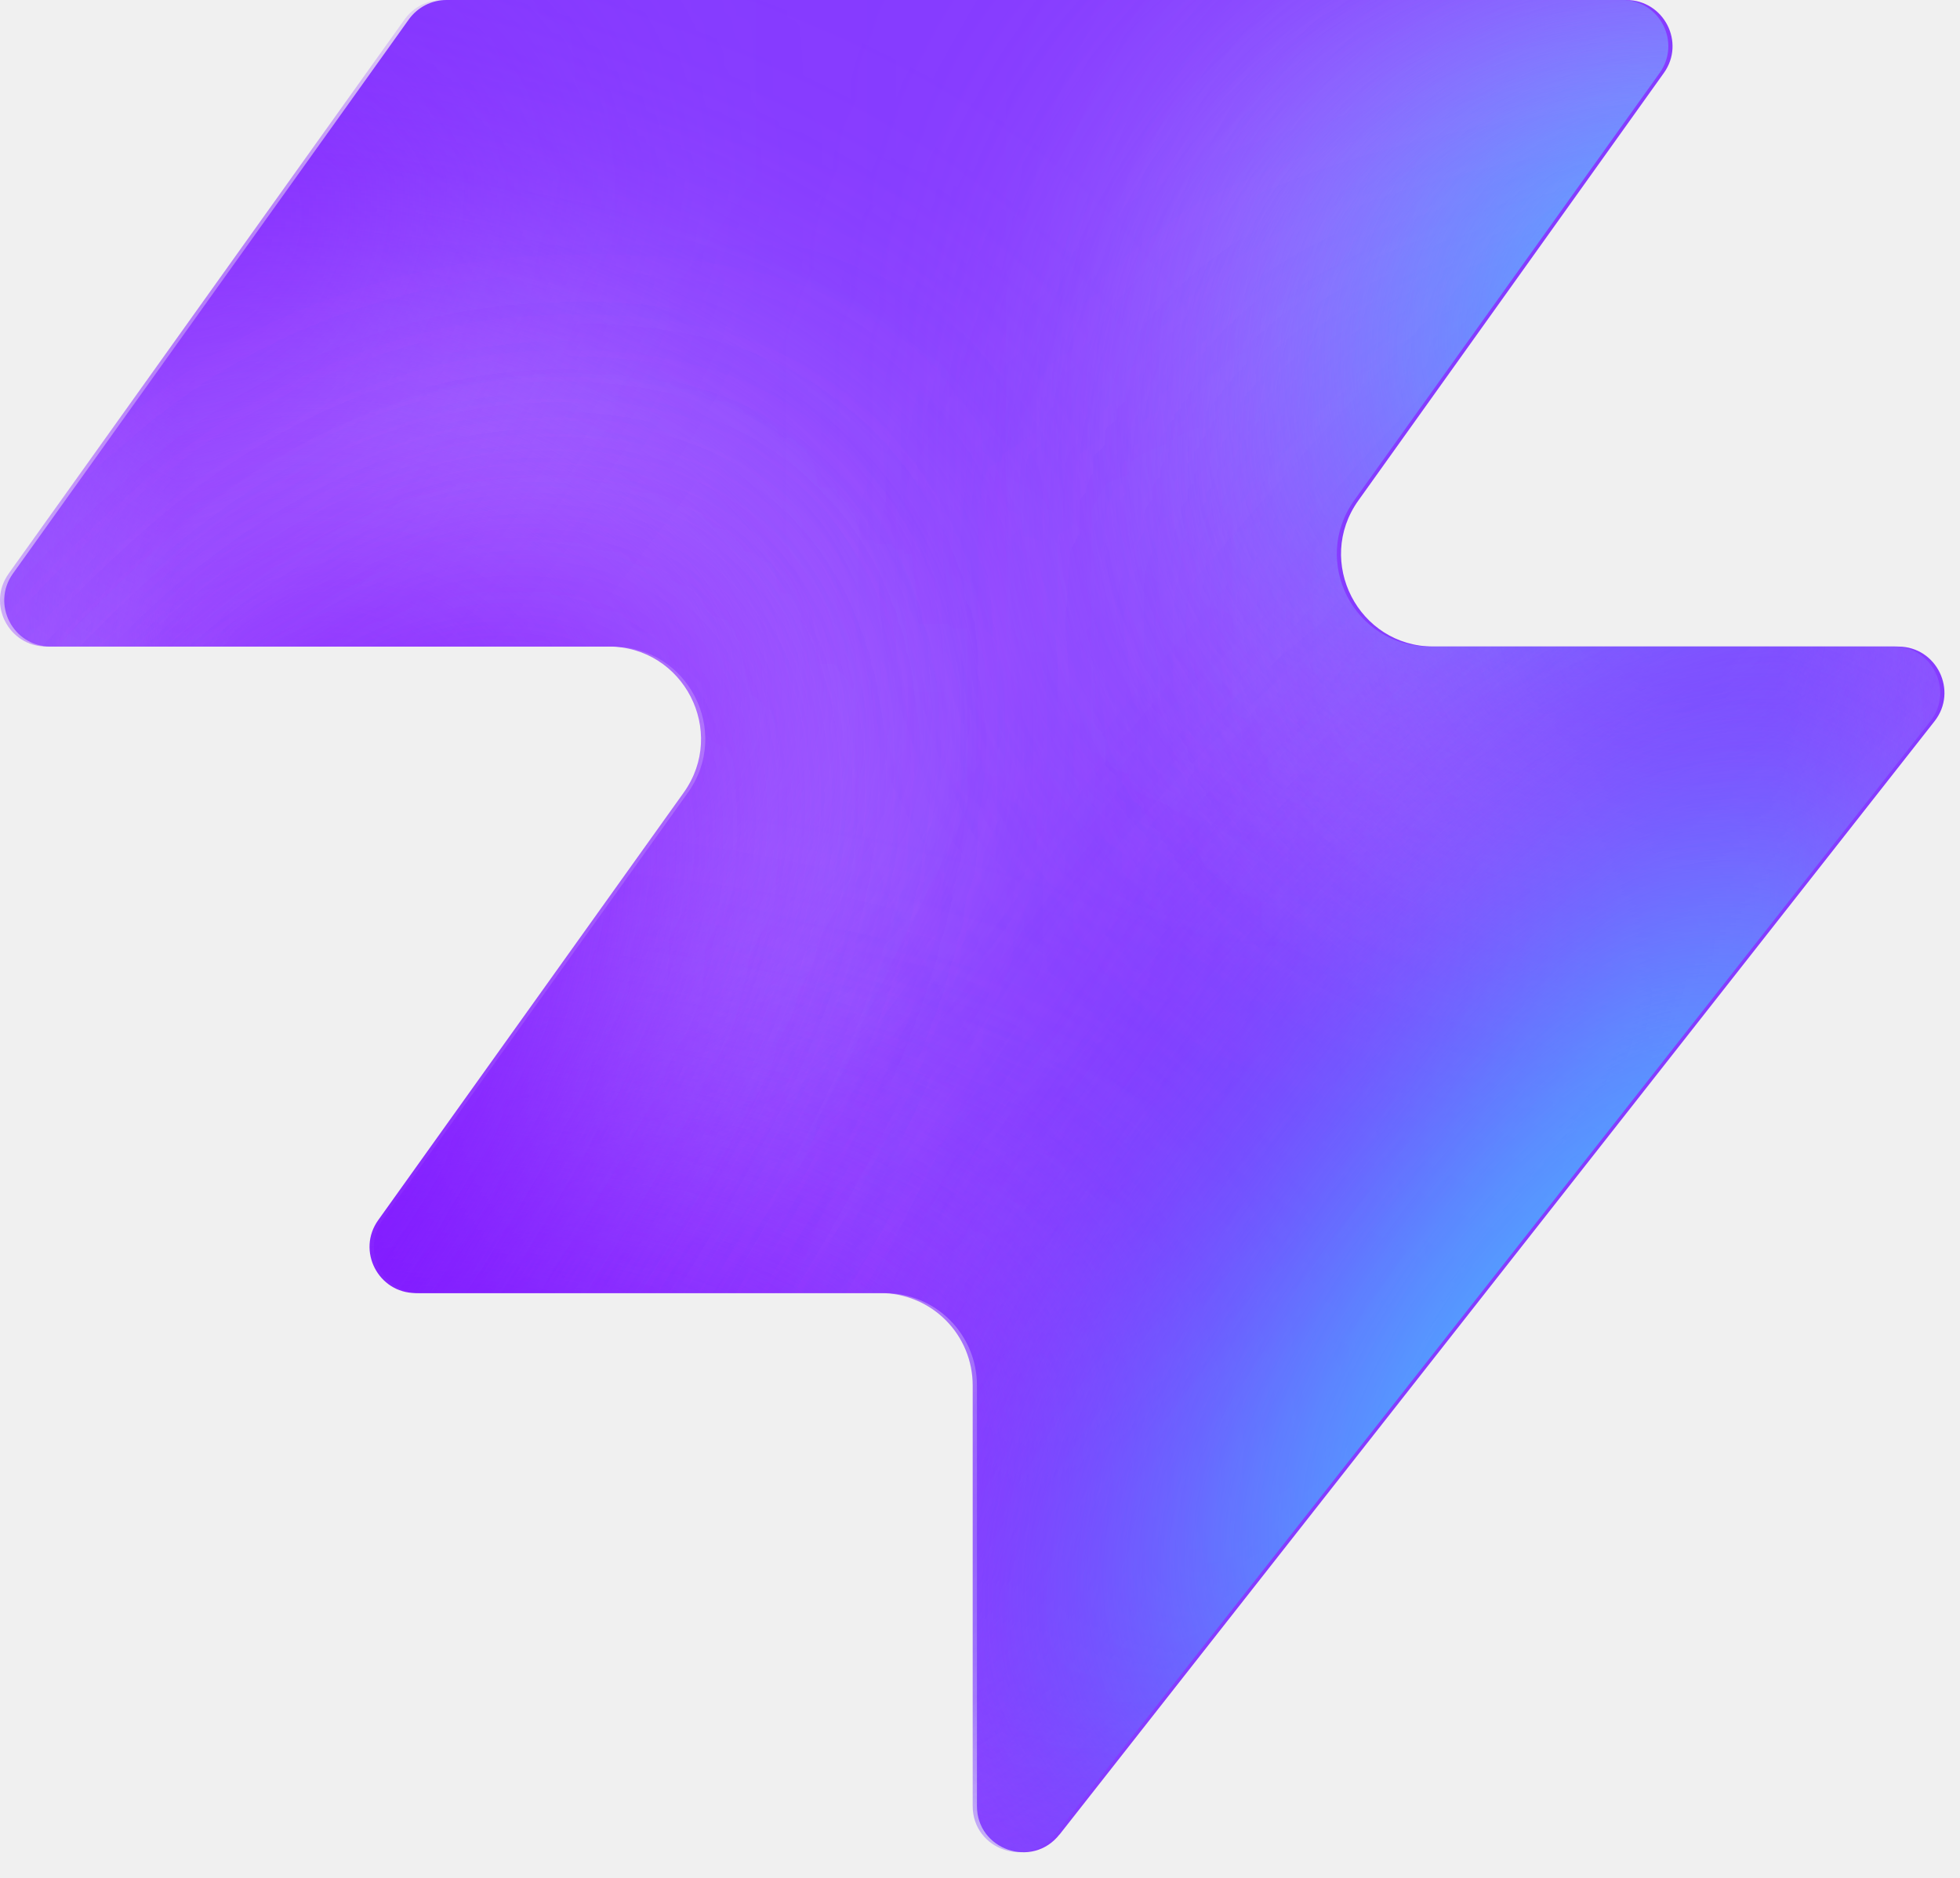
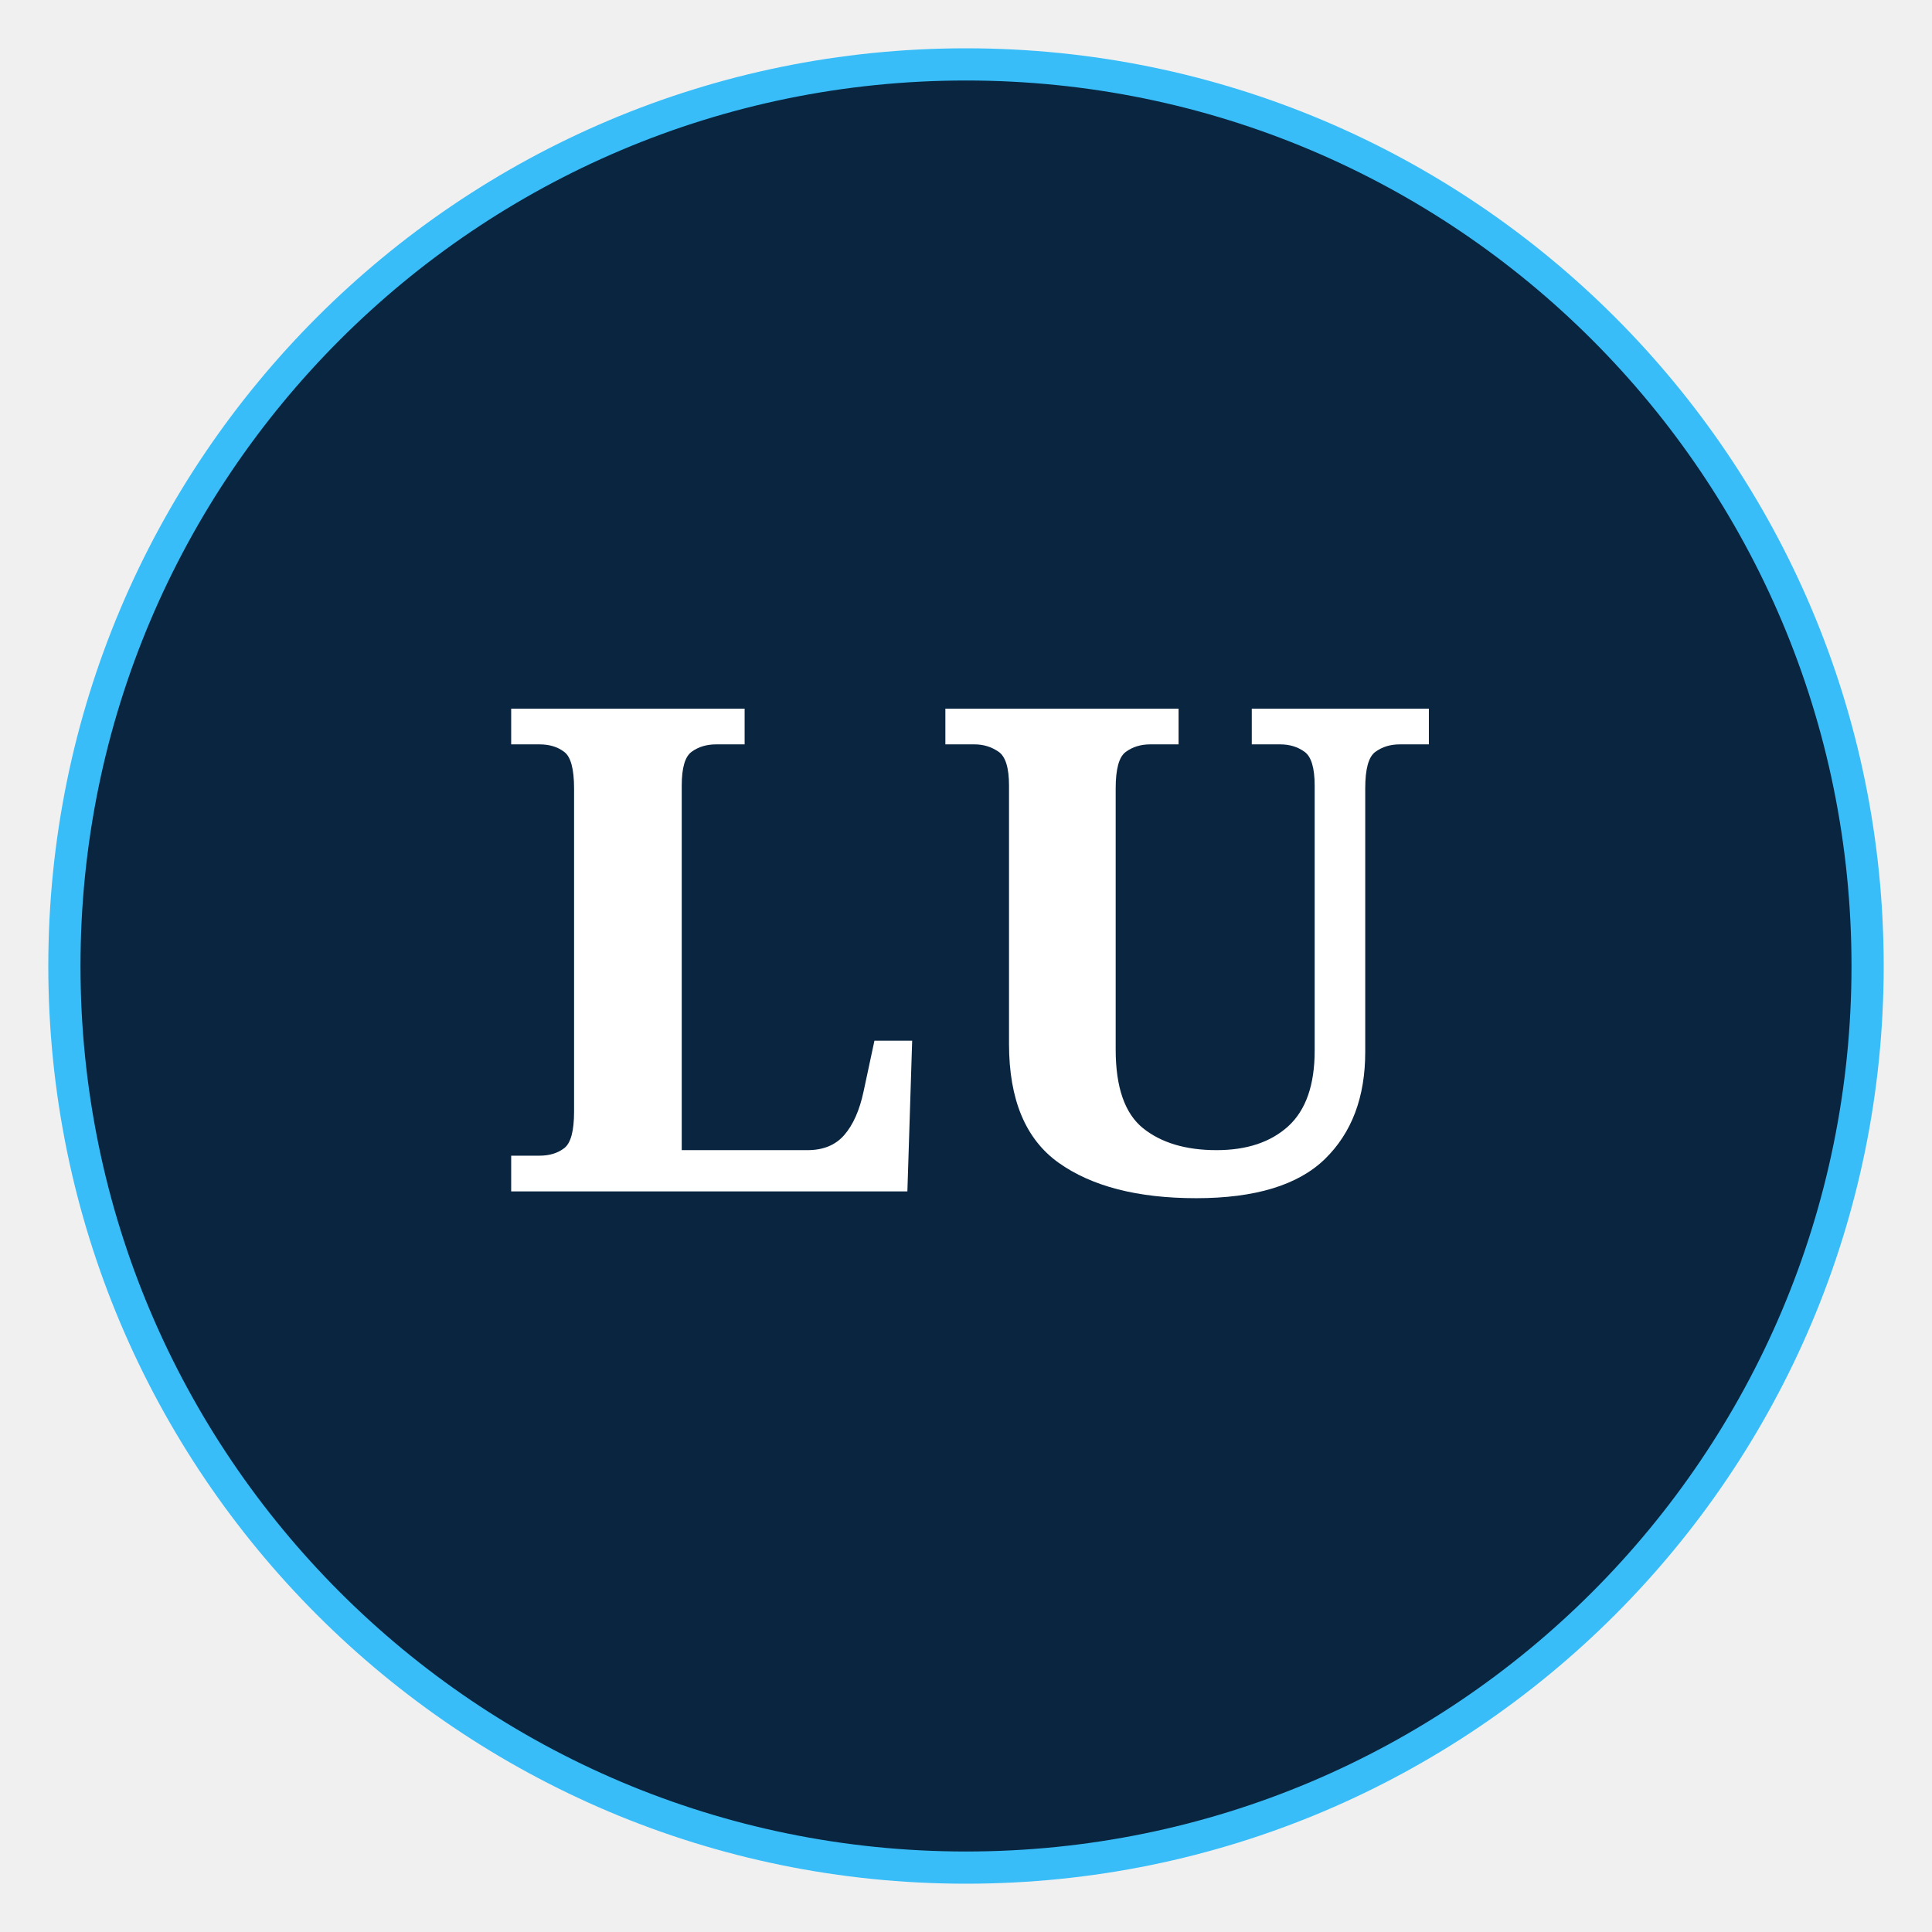
- <svg xmlns="http://www.w3.org/2000/svg" width="48" height="46" fill="none" viewBox="0 0 48 46">
-   <path fill="#863bff" d="M25.946 44.938c-.664.845-2.021.375-2.021-.698V33.937a2.26 2.26 0 0 0-2.262-2.262H10.287c-.92 0-1.456-1.04-.92-1.788l7.48-10.471c1.07-1.497 0-3.578-1.842-3.578H1.237c-.92 0-1.456-1.04-.92-1.788L10.013.474c.214-.297.556-.474.92-.474h28.894c.92 0 1.456 1.04.92 1.788l-7.48 10.471c-1.07 1.498 0 3.579 1.842 3.579h11.377c.943 0 1.473 1.088.89 1.83L25.947 44.94z" style="fill:#863bff;fill:color(display-p3 .525 .23 1);fill-opacity:1" />
-   <mask id="a" width="48" height="46" x="0" y="0" maskUnits="userSpaceOnUse" style="mask-type:alpha">
-     <path fill="#000" d="M25.842 44.938c-.664.844-2.021.375-2.021-.698V33.937a2.26 2.26 0 0 0-2.262-2.262H10.183c-.92 0-1.456-1.04-.92-1.788l7.48-10.471c1.07-1.498 0-3.579-1.842-3.579H1.133c-.92 0-1.456-1.04-.92-1.787L9.91.473c.214-.297.556-.474.92-.474h28.894c.92 0 1.456 1.04.92 1.788l-7.48 10.471c-1.07 1.498 0 3.578 1.842 3.578h11.377c.943 0 1.473 1.088.89 1.832L25.843 44.94z" style="fill:#000;fill-opacity:1" />
-   </mask>
-   <g mask="url(#a)">
-     <g filter="url(#b)">
-       <ellipse cx="5.508" cy="14.704" fill="#ede6ff" rx="5.508" ry="14.704" style="fill:#ede6ff;fill:color(display-p3 .927 .903 1);fill-opacity:1" transform="matrix(.00324 1 1 -.00324 -4.47 31.516)" />
-     </g>
-     <g filter="url(#c)">
-       <ellipse cx="10.399" cy="29.851" fill="#ede6ff" rx="10.399" ry="29.851" style="fill:#ede6ff;fill:color(display-p3 .927 .903 1);fill-opacity:1" transform="matrix(.00324 1 1 -.00324 -39.328 7.883)" />
-     </g>
-     <g filter="url(#d)">
-       <ellipse cx="5.508" cy="30.487" fill="#7e14ff" rx="5.508" ry="30.487" style="fill:#7e14ff;fill:color(display-p3 .492 .077 1);fill-opacity:1" transform="rotate(89.814 -25.913 -14.639)scale(1 -1)" />
-     </g>
-     <g filter="url(#e)">
-       <ellipse cx="5.508" cy="30.599" fill="#7e14ff" rx="5.508" ry="30.599" style="fill:#7e14ff;fill:color(display-p3 .492 .077 1);fill-opacity:1" transform="rotate(89.814 -32.644 -3.334)scale(1 -1)" />
-     </g>
-     <g filter="url(#f)">
-       <ellipse cx="5.508" cy="30.599" fill="#7e14ff" rx="5.508" ry="30.599" style="fill:#7e14ff;fill:color(display-p3 .492 .077 1);fill-opacity:1" transform="matrix(.00324 1 1 -.00324 -34.34 30.47)" />
-     </g>
-     <g filter="url(#g)">
-       <ellipse cx="14.072" cy="22.078" fill="#ede6ff" rx="14.072" ry="22.078" style="fill:#ede6ff;fill:color(display-p3 .927 .903 1);fill-opacity:1" transform="rotate(93.35 24.506 48.493)scale(-1 1)" />
-     </g>
-     <g filter="url(#h)">
-       <ellipse cx="3.47" cy="21.501" fill="#7e14ff" rx="3.47" ry="21.501" style="fill:#7e14ff;fill:color(display-p3 .492 .077 1);fill-opacity:1" transform="rotate(89.009 28.708 47.59)scale(-1 1)" />
-     </g>
-     <g filter="url(#i)">
-       <ellipse cx="3.47" cy="21.501" fill="#7e14ff" rx="3.47" ry="21.501" style="fill:#7e14ff;fill:color(display-p3 .492 .077 1);fill-opacity:1" transform="rotate(89.009 28.708 47.59)scale(-1 1)" />
-     </g>
-     <g filter="url(#j)">
-       <ellipse cx=".387" cy="8.972" fill="#7e14ff" rx="4.407" ry="29.108" style="fill:#7e14ff;fill:color(display-p3 .492 .077 1);fill-opacity:1" transform="rotate(39.51 .387 8.972)" />
-     </g>
-     <g filter="url(#k)">
-       <ellipse cx="47.523" cy="-6.092" fill="#7e14ff" rx="4.407" ry="29.108" style="fill:#7e14ff;fill:color(display-p3 .492 .077 1);fill-opacity:1" transform="rotate(37.892 47.523 -6.092)" />
-     </g>
-     <g filter="url(#l)">
-       <ellipse cx="41.412" cy="6.333" fill="#47bfff" rx="5.971" ry="9.665" style="fill:#47bfff;fill:color(display-p3 .28 .748 1);fill-opacity:1" transform="rotate(37.892 41.412 6.333)" />
-     </g>
-     <g filter="url(#m)">
-       <ellipse cx="-1.879" cy="38.332" fill="#7e14ff" rx="4.407" ry="29.108" style="fill:#7e14ff;fill:color(display-p3 .492 .077 1);fill-opacity:1" transform="rotate(37.892 -1.88 38.332)" />
-     </g>
-     <g filter="url(#n)">
-       <ellipse cx="-1.879" cy="38.332" fill="#7e14ff" rx="4.407" ry="29.108" style="fill:#7e14ff;fill:color(display-p3 .492 .077 1);fill-opacity:1" transform="rotate(37.892 -1.88 38.332)" />
-     </g>
-     <g filter="url(#o)">
-       <ellipse cx="35.651" cy="29.907" fill="#7e14ff" rx="4.407" ry="29.108" style="fill:#7e14ff;fill:color(display-p3 .492 .077 1);fill-opacity:1" transform="rotate(37.892 35.651 29.907)" />
-     </g>
-     <g filter="url(#p)">
-       <ellipse cx="38.418" cy="32.4" fill="#47bfff" rx="5.971" ry="15.297" style="fill:#47bfff;fill:color(display-p3 .28 .748 1);fill-opacity:1" transform="rotate(37.892 38.418 32.4)" />
-     </g>
-   </g>
-   <defs>
-     <filter id="b" width="60.045" height="41.654" x="-19.77" y="16.149" color-interpolation-filters="sRGB" filterUnits="userSpaceOnUse">
-       <feFlood flood-opacity="0" result="BackgroundImageFix" />
-       <feBlend in="SourceGraphic" in2="BackgroundImageFix" result="shape" />
-       <feGaussianBlur result="effect1_foregroundBlur_2002_17158" stdDeviation="7.659" />
-     </filter>
-     <filter id="c" width="90.34" height="51.437" x="-54.613" y="-7.533" color-interpolation-filters="sRGB" filterUnits="userSpaceOnUse">
-       <feFlood flood-opacity="0" result="BackgroundImageFix" />
-       <feBlend in="SourceGraphic" in2="BackgroundImageFix" result="shape" />
-       <feGaussianBlur result="effect1_foregroundBlur_2002_17158" stdDeviation="7.659" />
-     </filter>
-     <filter id="d" width="79.355" height="29.4" x="-49.64" y="2.03" color-interpolation-filters="sRGB" filterUnits="userSpaceOnUse">
-       <feFlood flood-opacity="0" result="BackgroundImageFix" />
-       <feBlend in="SourceGraphic" in2="BackgroundImageFix" result="shape" />
-       <feGaussianBlur result="effect1_foregroundBlur_2002_17158" stdDeviation="4.596" />
-     </filter>
-     <filter id="e" width="79.579" height="29.4" x="-45.045" y="20.029" color-interpolation-filters="sRGB" filterUnits="userSpaceOnUse">
-       <feFlood flood-opacity="0" result="BackgroundImageFix" />
-       <feBlend in="SourceGraphic" in2="BackgroundImageFix" result="shape" />
-       <feGaussianBlur result="effect1_foregroundBlur_2002_17158" stdDeviation="4.596" />
-     </filter>
-     <filter id="f" width="79.579" height="29.4" x="-43.513" y="21.178" color-interpolation-filters="sRGB" filterUnits="userSpaceOnUse">
-       <feFlood flood-opacity="0" result="BackgroundImageFix" />
-       <feBlend in="SourceGraphic" in2="BackgroundImageFix" result="shape" />
-       <feGaussianBlur result="effect1_foregroundBlur_2002_17158" stdDeviation="4.596" />
-     </filter>
-     <filter id="g" width="74.749" height="58.852" x="15.756" y="-17.901" color-interpolation-filters="sRGB" filterUnits="userSpaceOnUse">
-       <feFlood flood-opacity="0" result="BackgroundImageFix" />
-       <feBlend in="SourceGraphic" in2="BackgroundImageFix" result="shape" />
-       <feGaussianBlur result="effect1_foregroundBlur_2002_17158" stdDeviation="7.659" />
-     </filter>
-     <filter id="h" width="61.377" height="25.362" x="23.548" y="2.284" color-interpolation-filters="sRGB" filterUnits="userSpaceOnUse">
-       <feFlood flood-opacity="0" result="BackgroundImageFix" />
-       <feBlend in="SourceGraphic" in2="BackgroundImageFix" result="shape" />
-       <feGaussianBlur result="effect1_foregroundBlur_2002_17158" stdDeviation="4.596" />
-     </filter>
-     <filter id="i" width="61.377" height="25.362" x="23.548" y="2.284" color-interpolation-filters="sRGB" filterUnits="userSpaceOnUse">
-       <feFlood flood-opacity="0" result="BackgroundImageFix" />
-       <feBlend in="SourceGraphic" in2="BackgroundImageFix" result="shape" />
-       <feGaussianBlur result="effect1_foregroundBlur_2002_17158" stdDeviation="4.596" />
-     </filter>
-     <filter id="j" width="56.045" height="63.649" x="-27.636" y="-22.853" color-interpolation-filters="sRGB" filterUnits="userSpaceOnUse">
-       <feFlood flood-opacity="0" result="BackgroundImageFix" />
-       <feBlend in="SourceGraphic" in2="BackgroundImageFix" result="shape" />
-       <feGaussianBlur result="effect1_foregroundBlur_2002_17158" stdDeviation="4.596" />
-     </filter>
-     <filter id="k" width="54.814" height="64.646" x="20.116" y="-38.415" color-interpolation-filters="sRGB" filterUnits="userSpaceOnUse">
-       <feFlood flood-opacity="0" result="BackgroundImageFix" />
-       <feBlend in="SourceGraphic" in2="BackgroundImageFix" result="shape" />
-       <feGaussianBlur result="effect1_foregroundBlur_2002_17158" stdDeviation="4.596" />
-     </filter>
-     <filter id="l" width="33.541" height="35.313" x="24.641" y="-11.323" color-interpolation-filters="sRGB" filterUnits="userSpaceOnUse">
-       <feFlood flood-opacity="0" result="BackgroundImageFix" />
-       <feBlend in="SourceGraphic" in2="BackgroundImageFix" result="shape" />
-       <feGaussianBlur result="effect1_foregroundBlur_2002_17158" stdDeviation="4.596" />
-     </filter>
-     <filter id="m" width="54.814" height="64.646" x="-29.286" y="6.009" color-interpolation-filters="sRGB" filterUnits="userSpaceOnUse">
-       <feFlood flood-opacity="0" result="BackgroundImageFix" />
-       <feBlend in="SourceGraphic" in2="BackgroundImageFix" result="shape" />
-       <feGaussianBlur result="effect1_foregroundBlur_2002_17158" stdDeviation="4.596" />
-     </filter>
-     <filter id="n" width="54.814" height="64.646" x="-29.286" y="6.009" color-interpolation-filters="sRGB" filterUnits="userSpaceOnUse">
-       <feFlood flood-opacity="0" result="BackgroundImageFix" />
-       <feBlend in="SourceGraphic" in2="BackgroundImageFix" result="shape" />
-       <feGaussianBlur result="effect1_foregroundBlur_2002_17158" stdDeviation="4.596" />
-     </filter>
-     <filter id="o" width="54.814" height="64.646" x="8.244" y="-2.416" color-interpolation-filters="sRGB" filterUnits="userSpaceOnUse">
-       <feFlood flood-opacity="0" result="BackgroundImageFix" />
-       <feBlend in="SourceGraphic" in2="BackgroundImageFix" result="shape" />
-       <feGaussianBlur result="effect1_foregroundBlur_2002_17158" stdDeviation="4.596" />
-     </filter>
-     <filter id="p" width="39.409" height="43.623" x="18.713" y="10.588" color-interpolation-filters="sRGB" filterUnits="userSpaceOnUse">
-       <feFlood flood-opacity="0" result="BackgroundImageFix" />
-       <feBlend in="SourceGraphic" in2="BackgroundImageFix" result="shape" />
-       <feGaussianBlur result="effect1_foregroundBlur_2002_17158" stdDeviation="4.596" />
-     </filter>
-   </defs>
+ <svg xmlns="http://www.w3.org/2000/svg" viewBox="0 0 120 120" fill="none">
+   <circle cx="60" cy="60" r="56" fill="#0A2540" stroke="#38BDF8" stroke-width="2" />
+   <text x="60" y="74" font-family="'Playfair Display', serif" font-weight="700" font-size="42" fill="#FFFFFF" text-anchor="middle">LU</text>
</svg>
